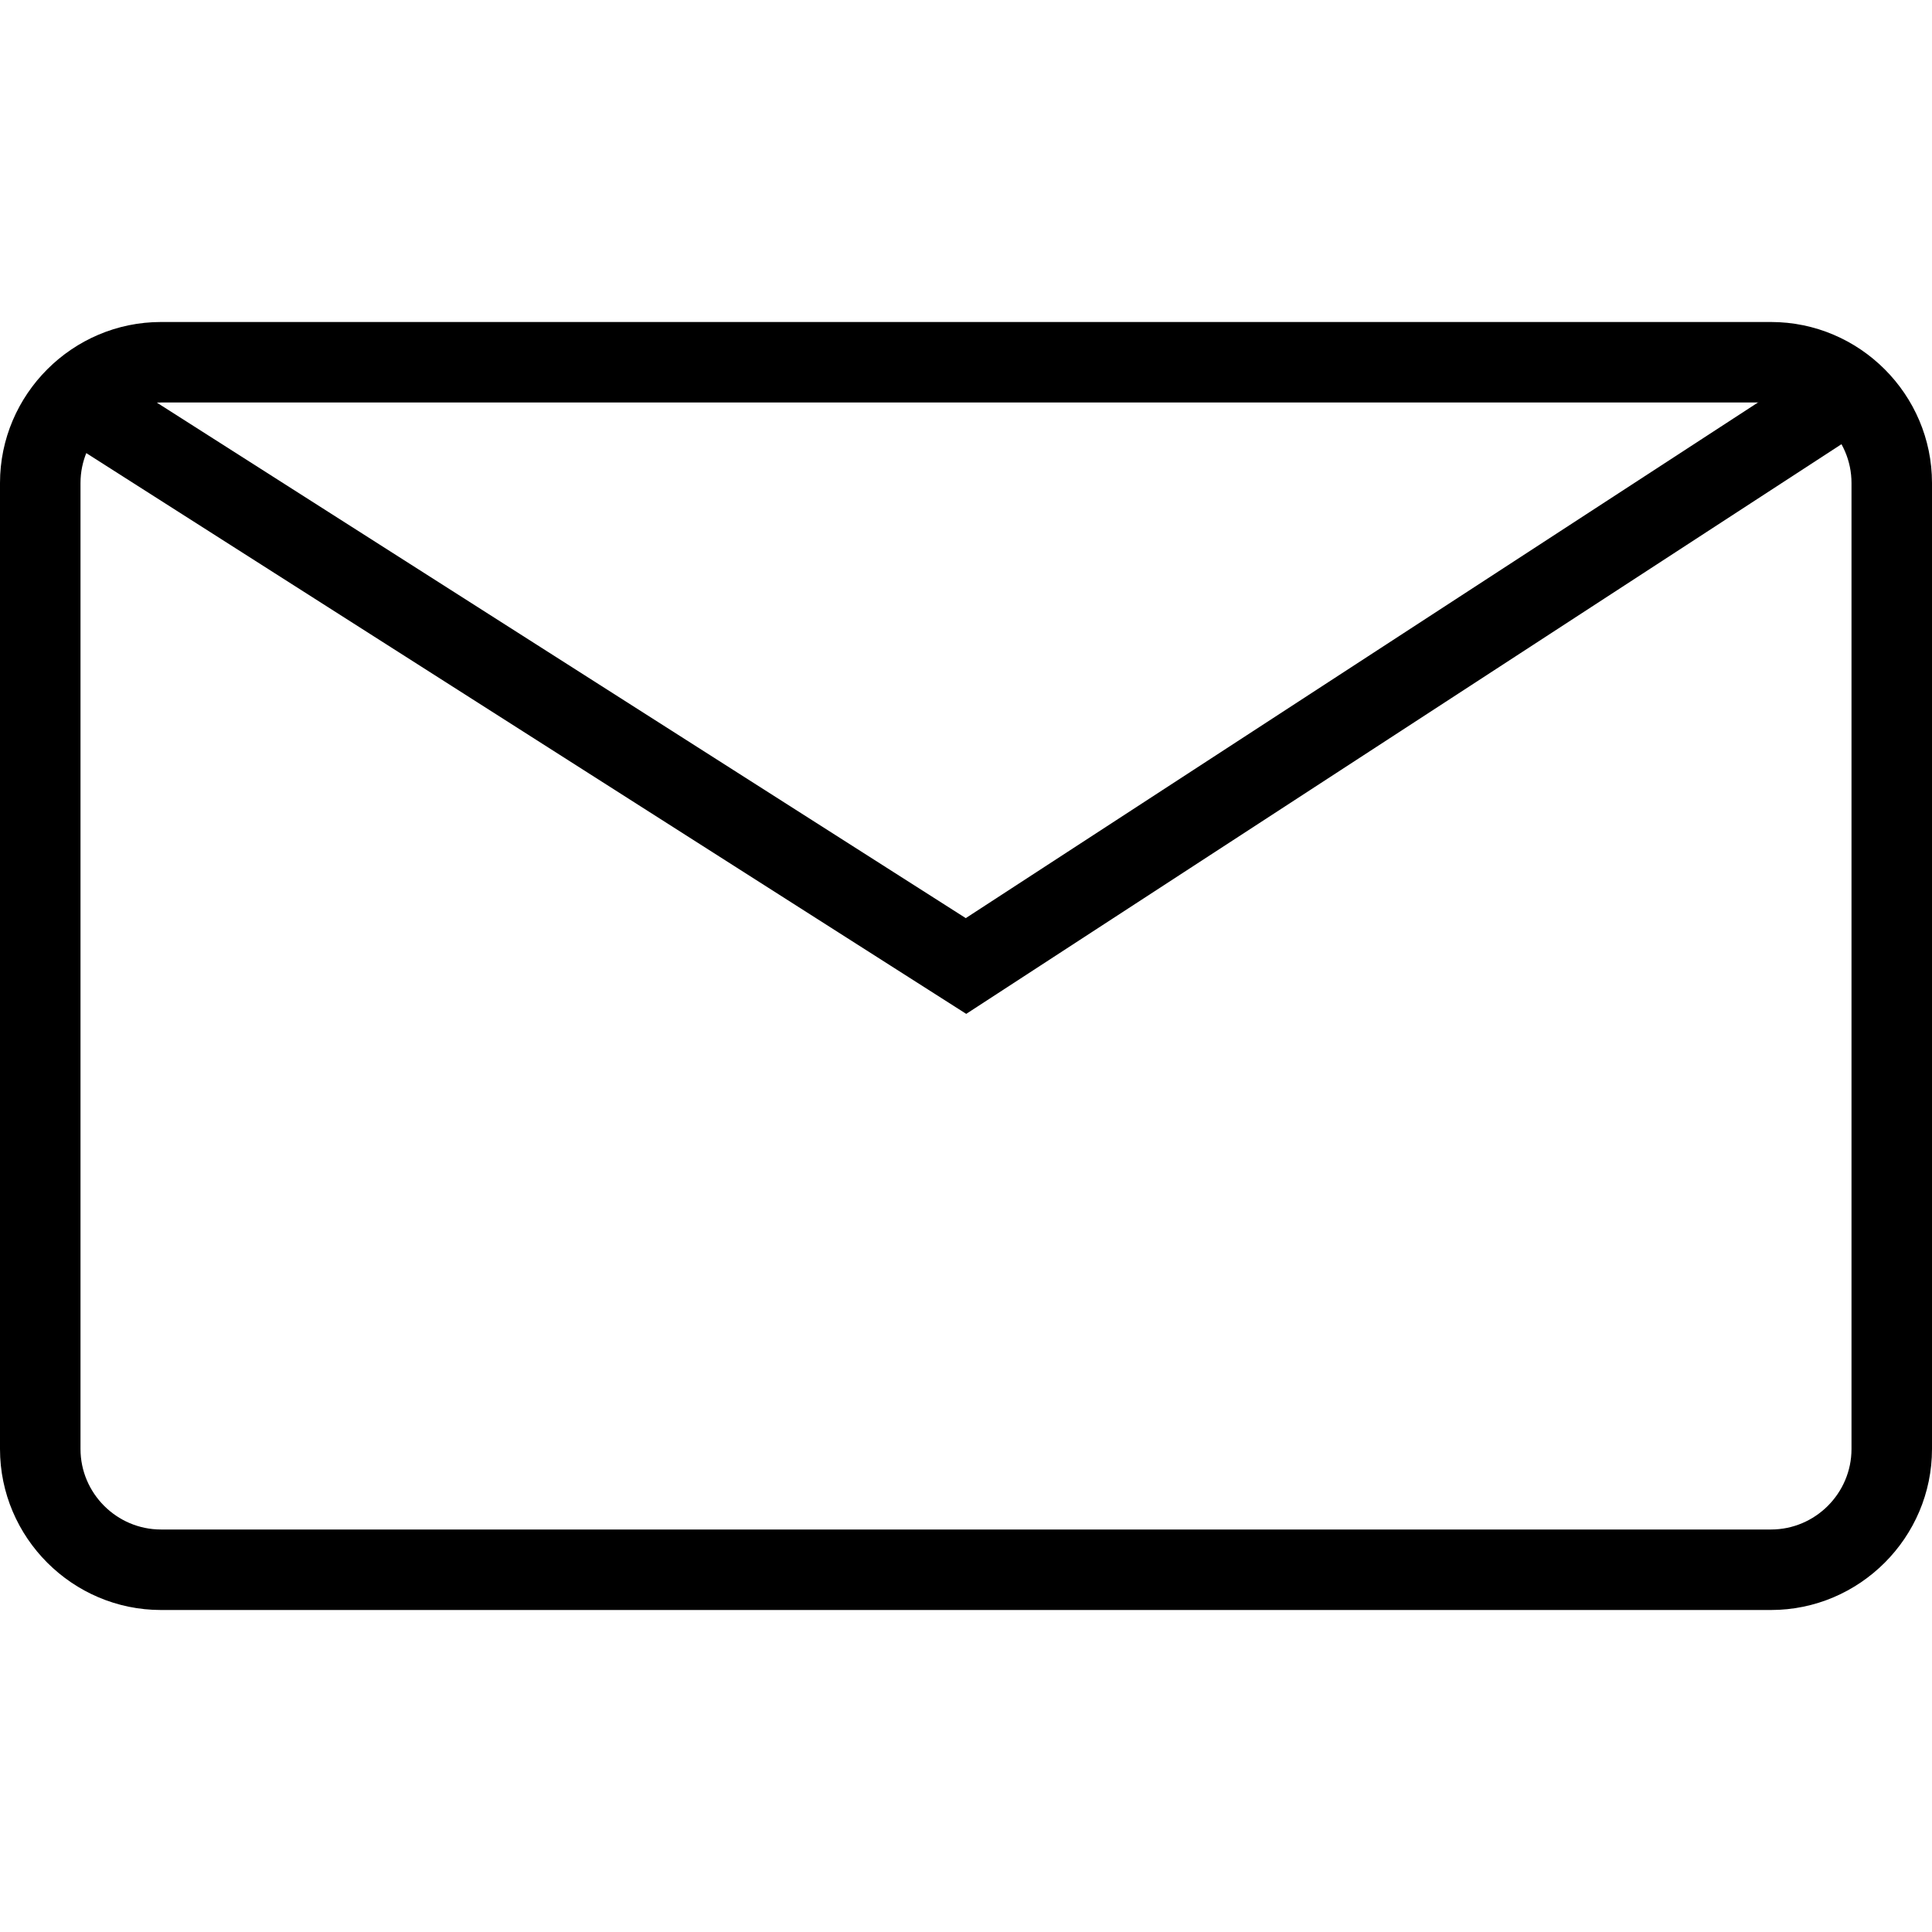
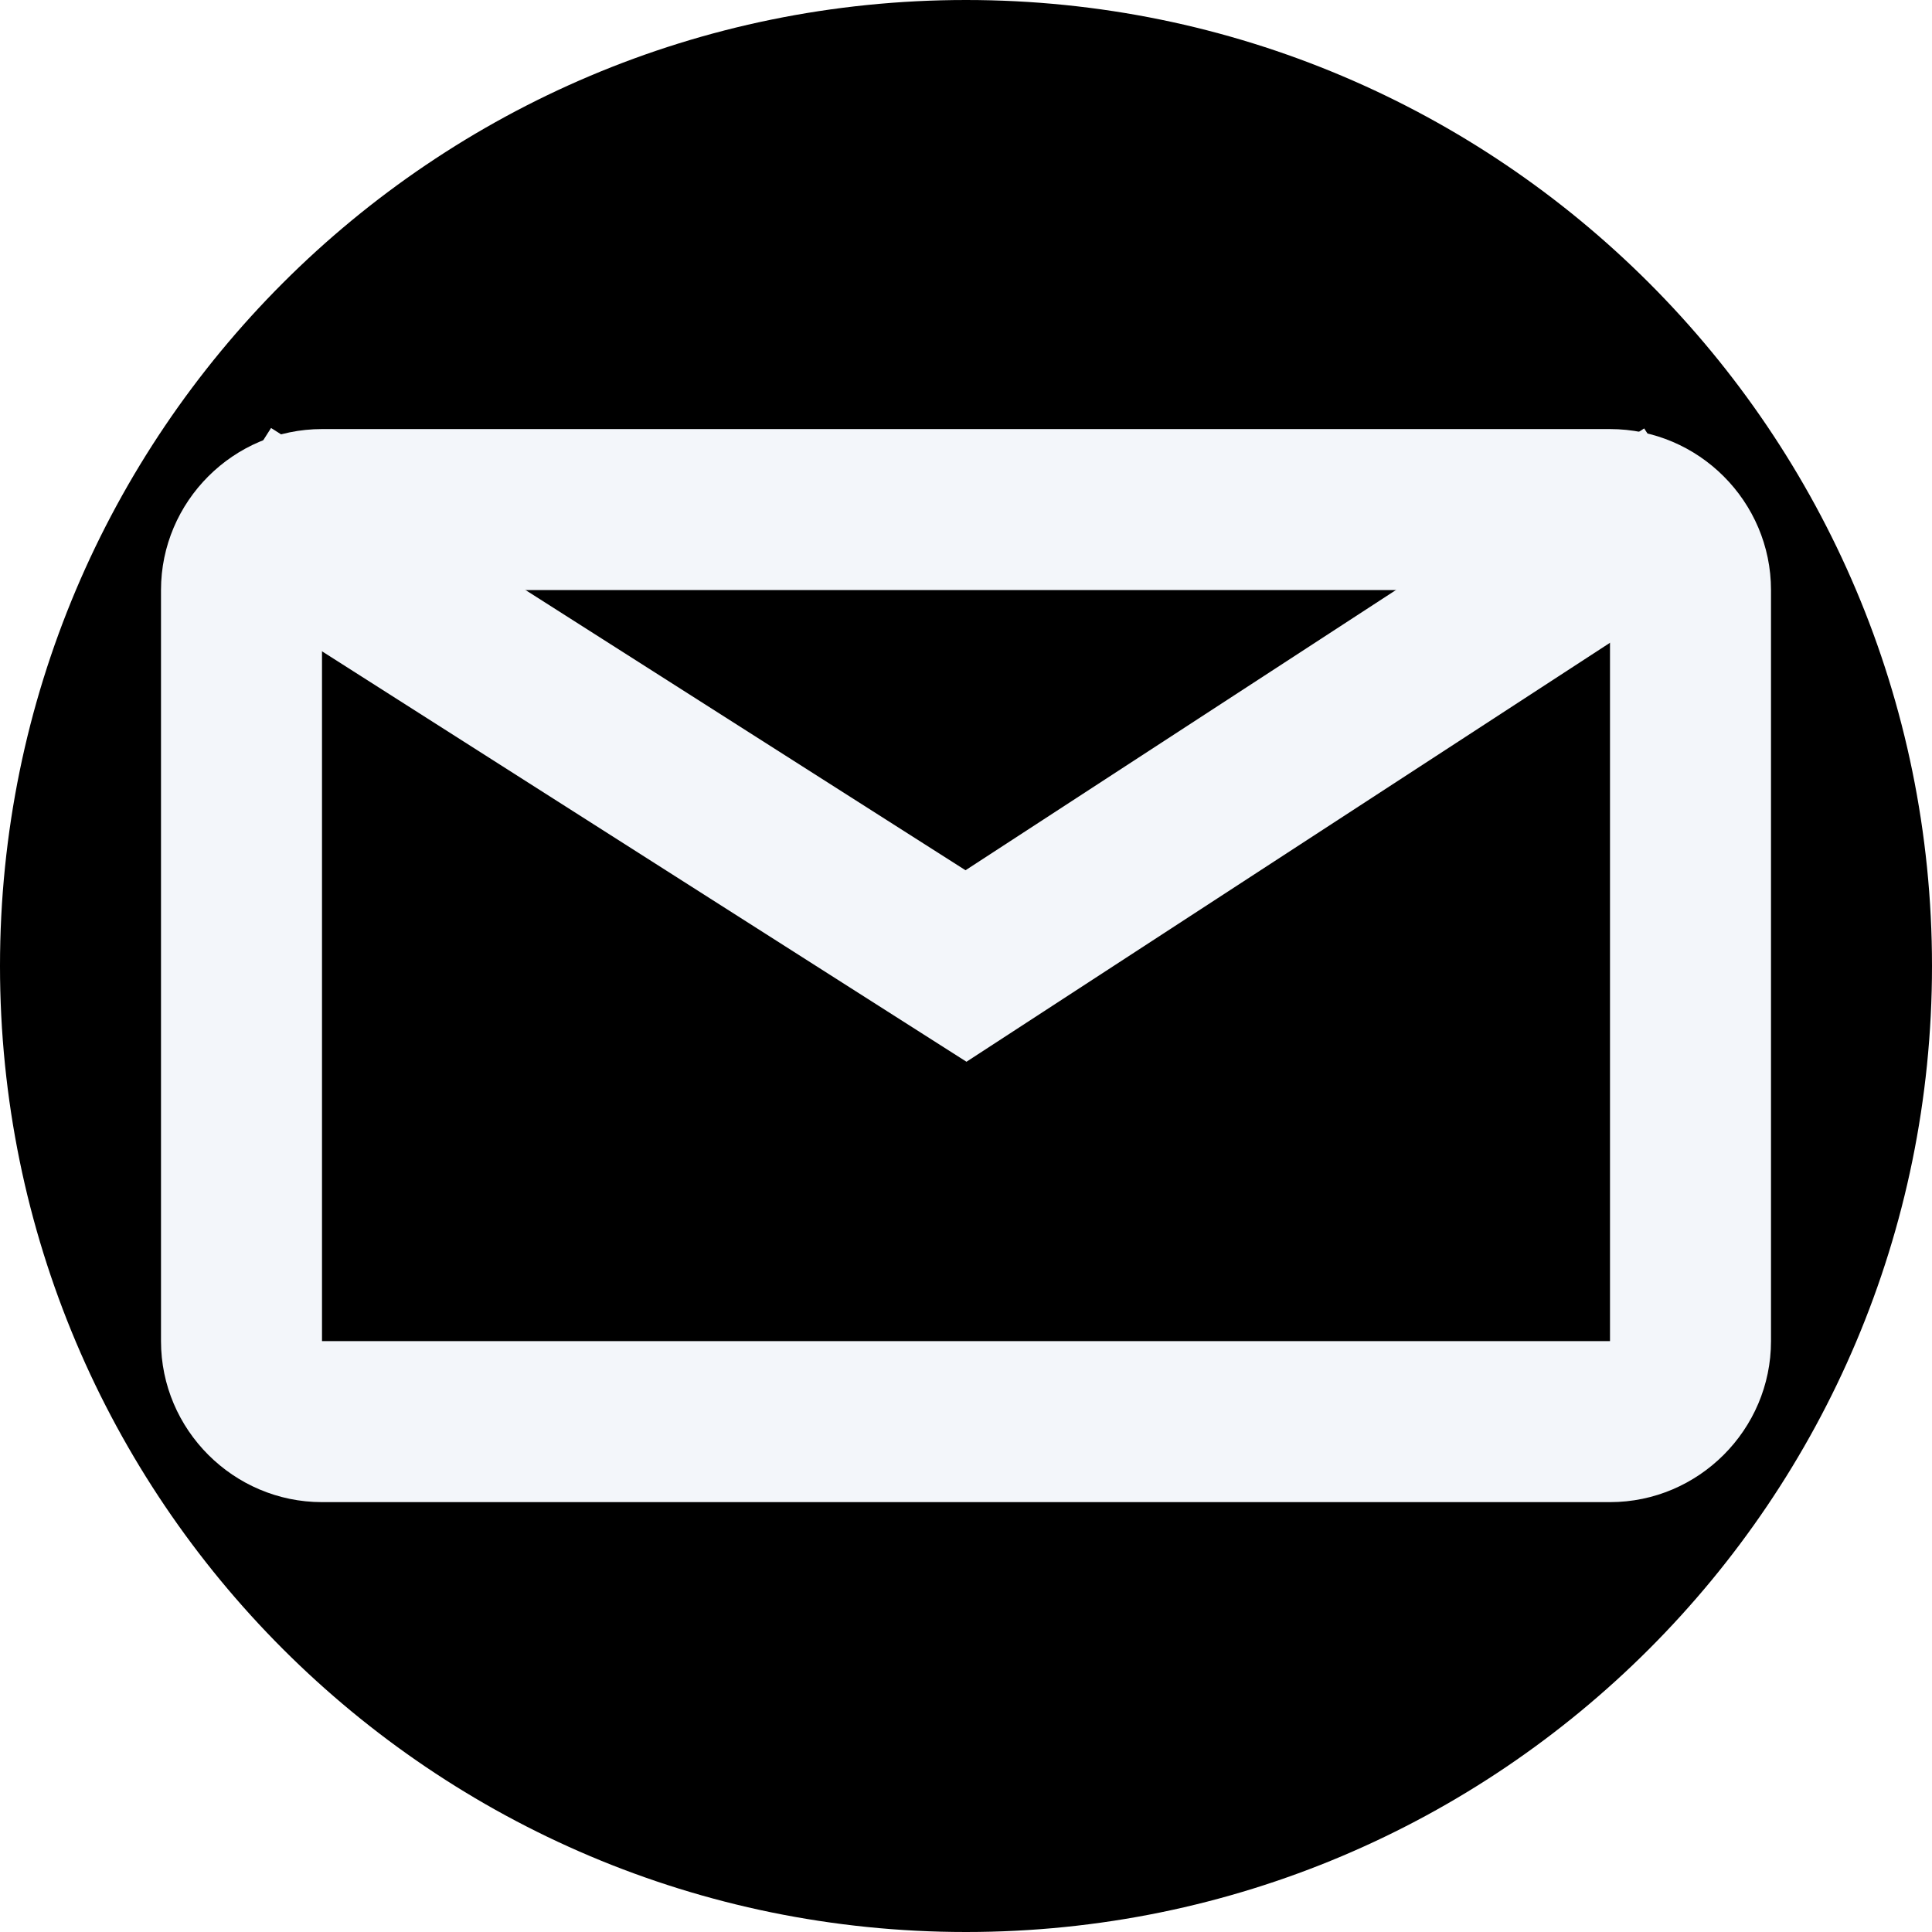
<svg xmlns="http://www.w3.org/2000/svg" id="Layer_1" data-name="Layer 1" viewBox="0 0 24 24">
-   <path d="M22,5c.55,0,1,.45,1,1v12c0,.55-.45,1-1,1H2c-.55,0-1-.45-1-1V6c0-.55.45-1,1-1h20M22,4H2c-1.1,0-2,.9-2,2v12c0,1.1.9,2,2,2h20c1.1,0,2-.9,2-2V6c0-1.1-.9-2-2-2h0Z" />
-   <polyline points="1 4.99 12 12 22.77 4.99" style="fill: none; stroke: #000; stroke-miterlimit: 10;" />
+   <circle cx="12" cy="12" r="12" />
+   <path d="M20,7.33v9.33H4V7.33h16M20,5.33H4c-1.1,0-2,.9-2,2v9.33c0,1.1.9,2,2,2h16c1.1,0,2-.9,2-2V7.33c0-1.1-.9-2-2-2h0Z" style="fill: #f3f6fa;" />
+   <polyline points="2.83 6.16 12 12 20.97 6.16" style="fill: none; stroke: #f3f6fa; stroke-miterlimit: 10; stroke-width: 2px;" />
</svg>
